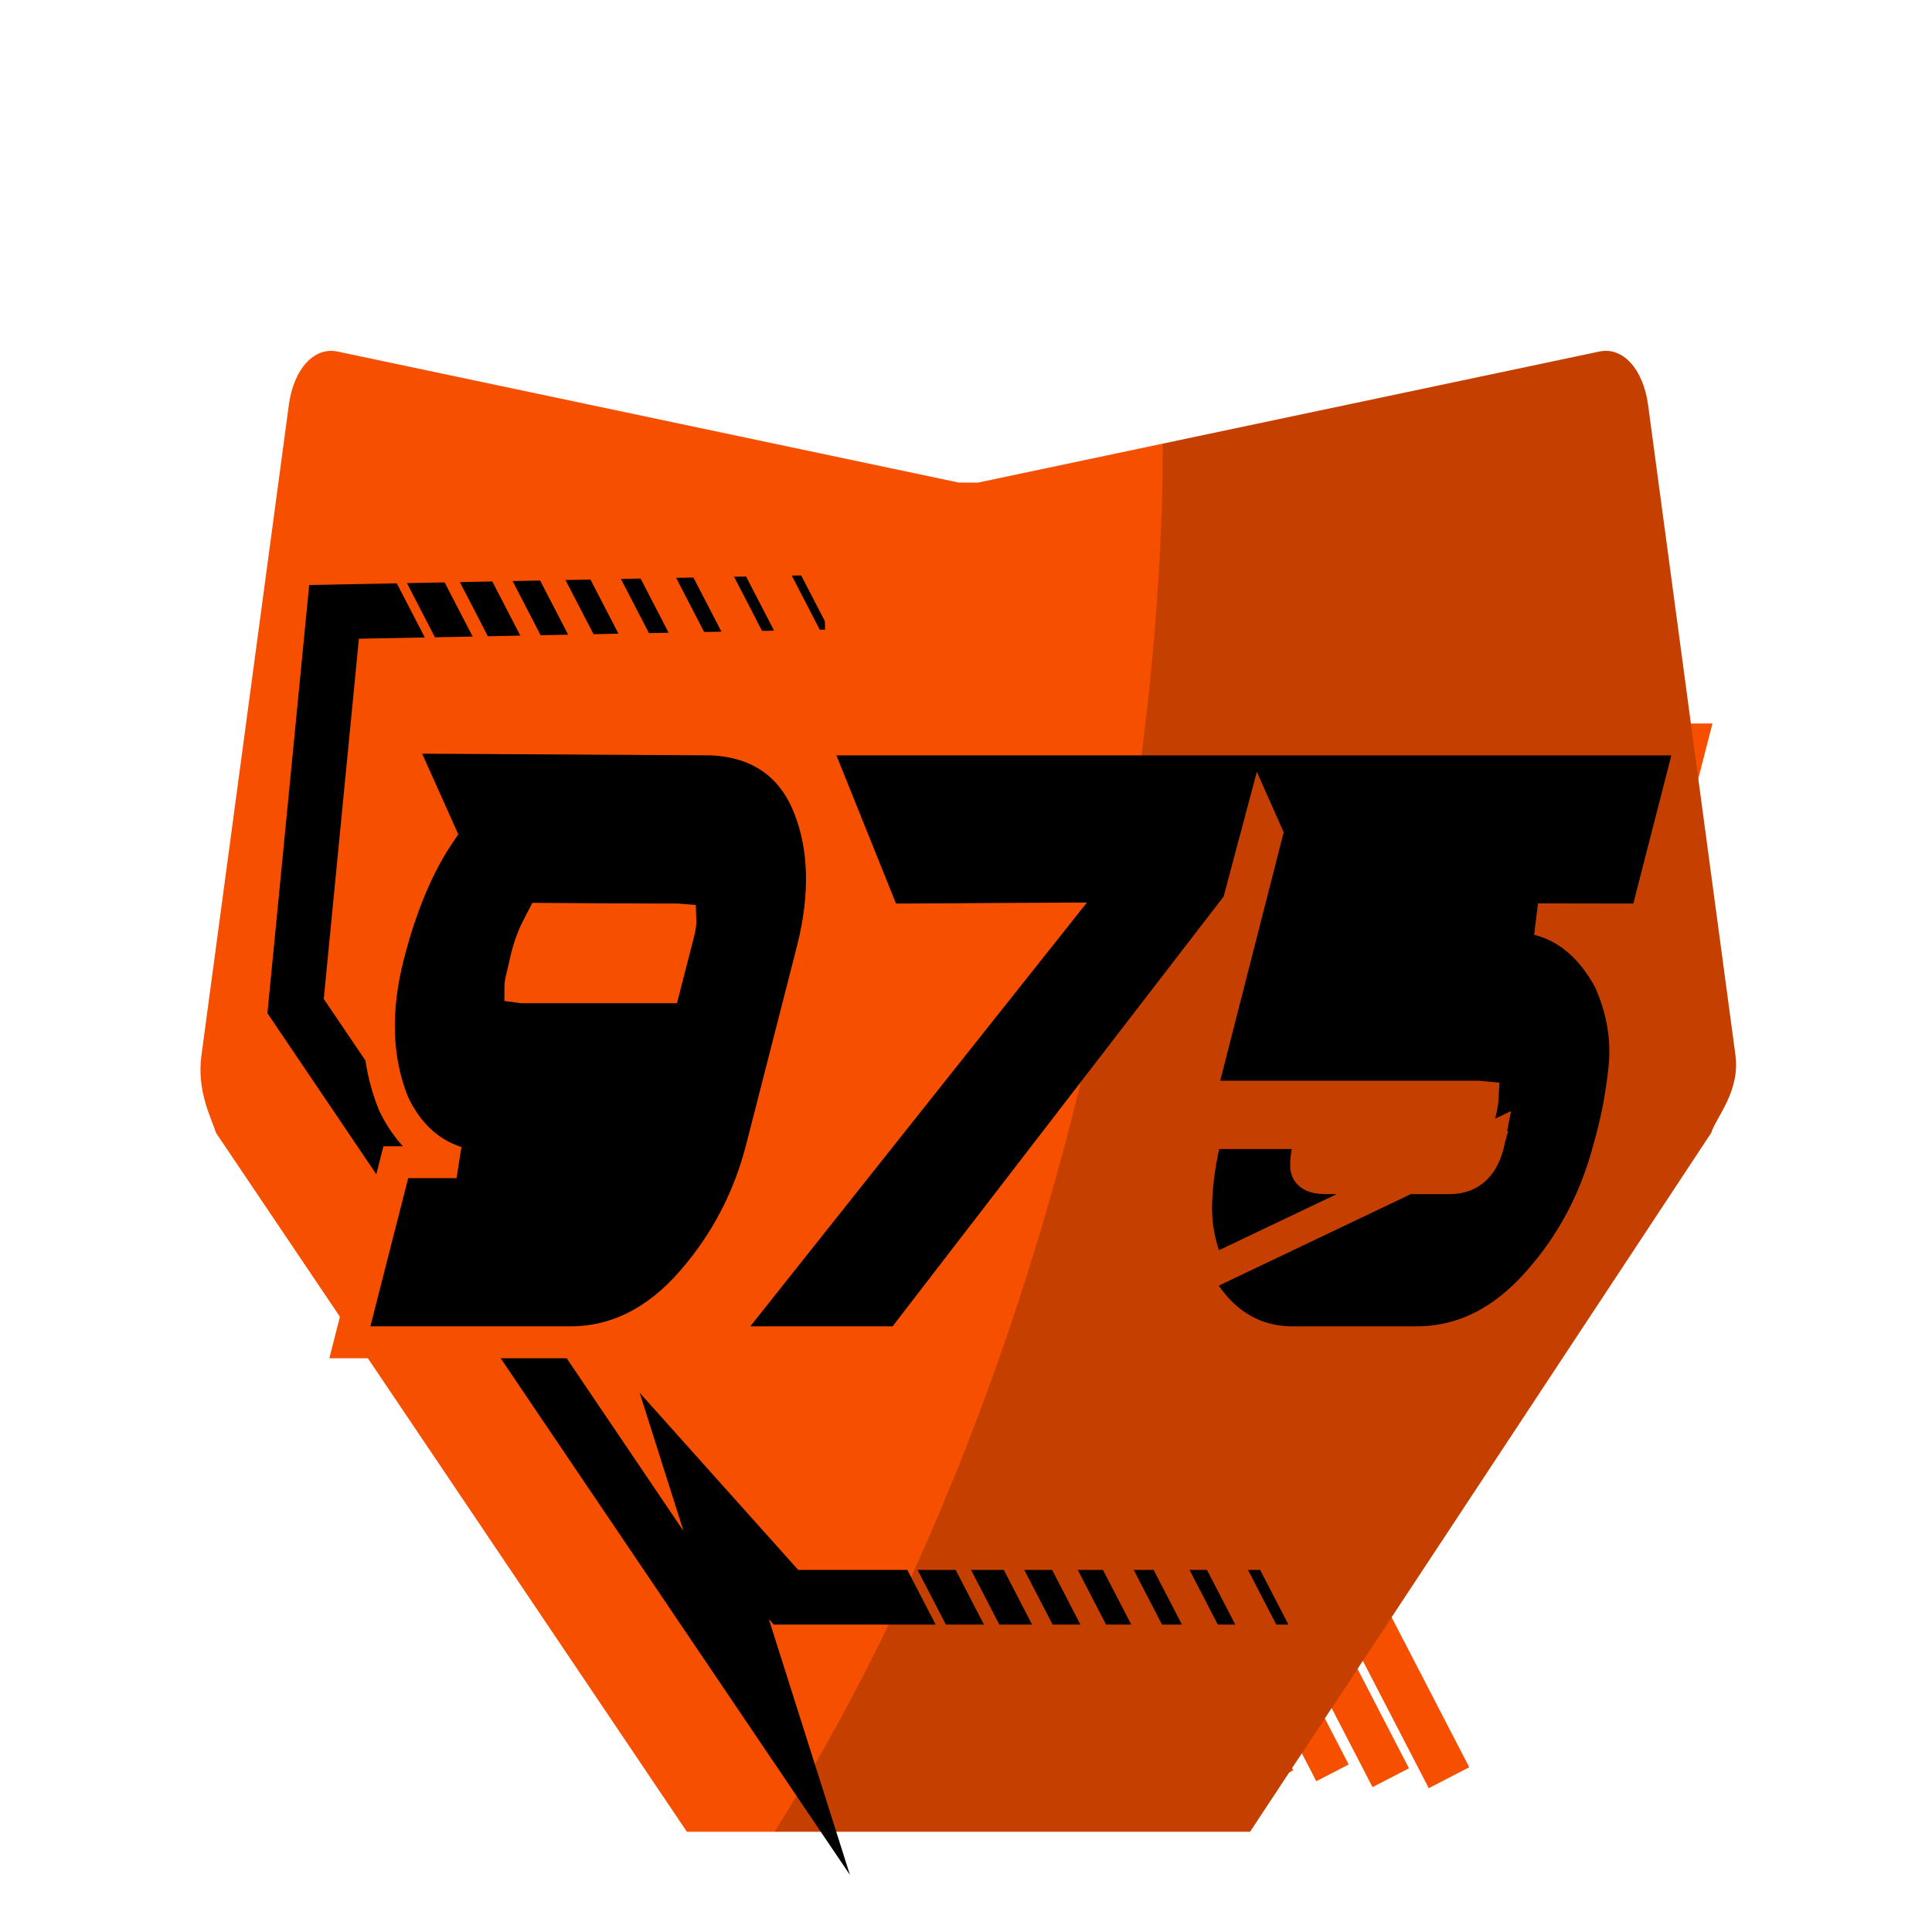
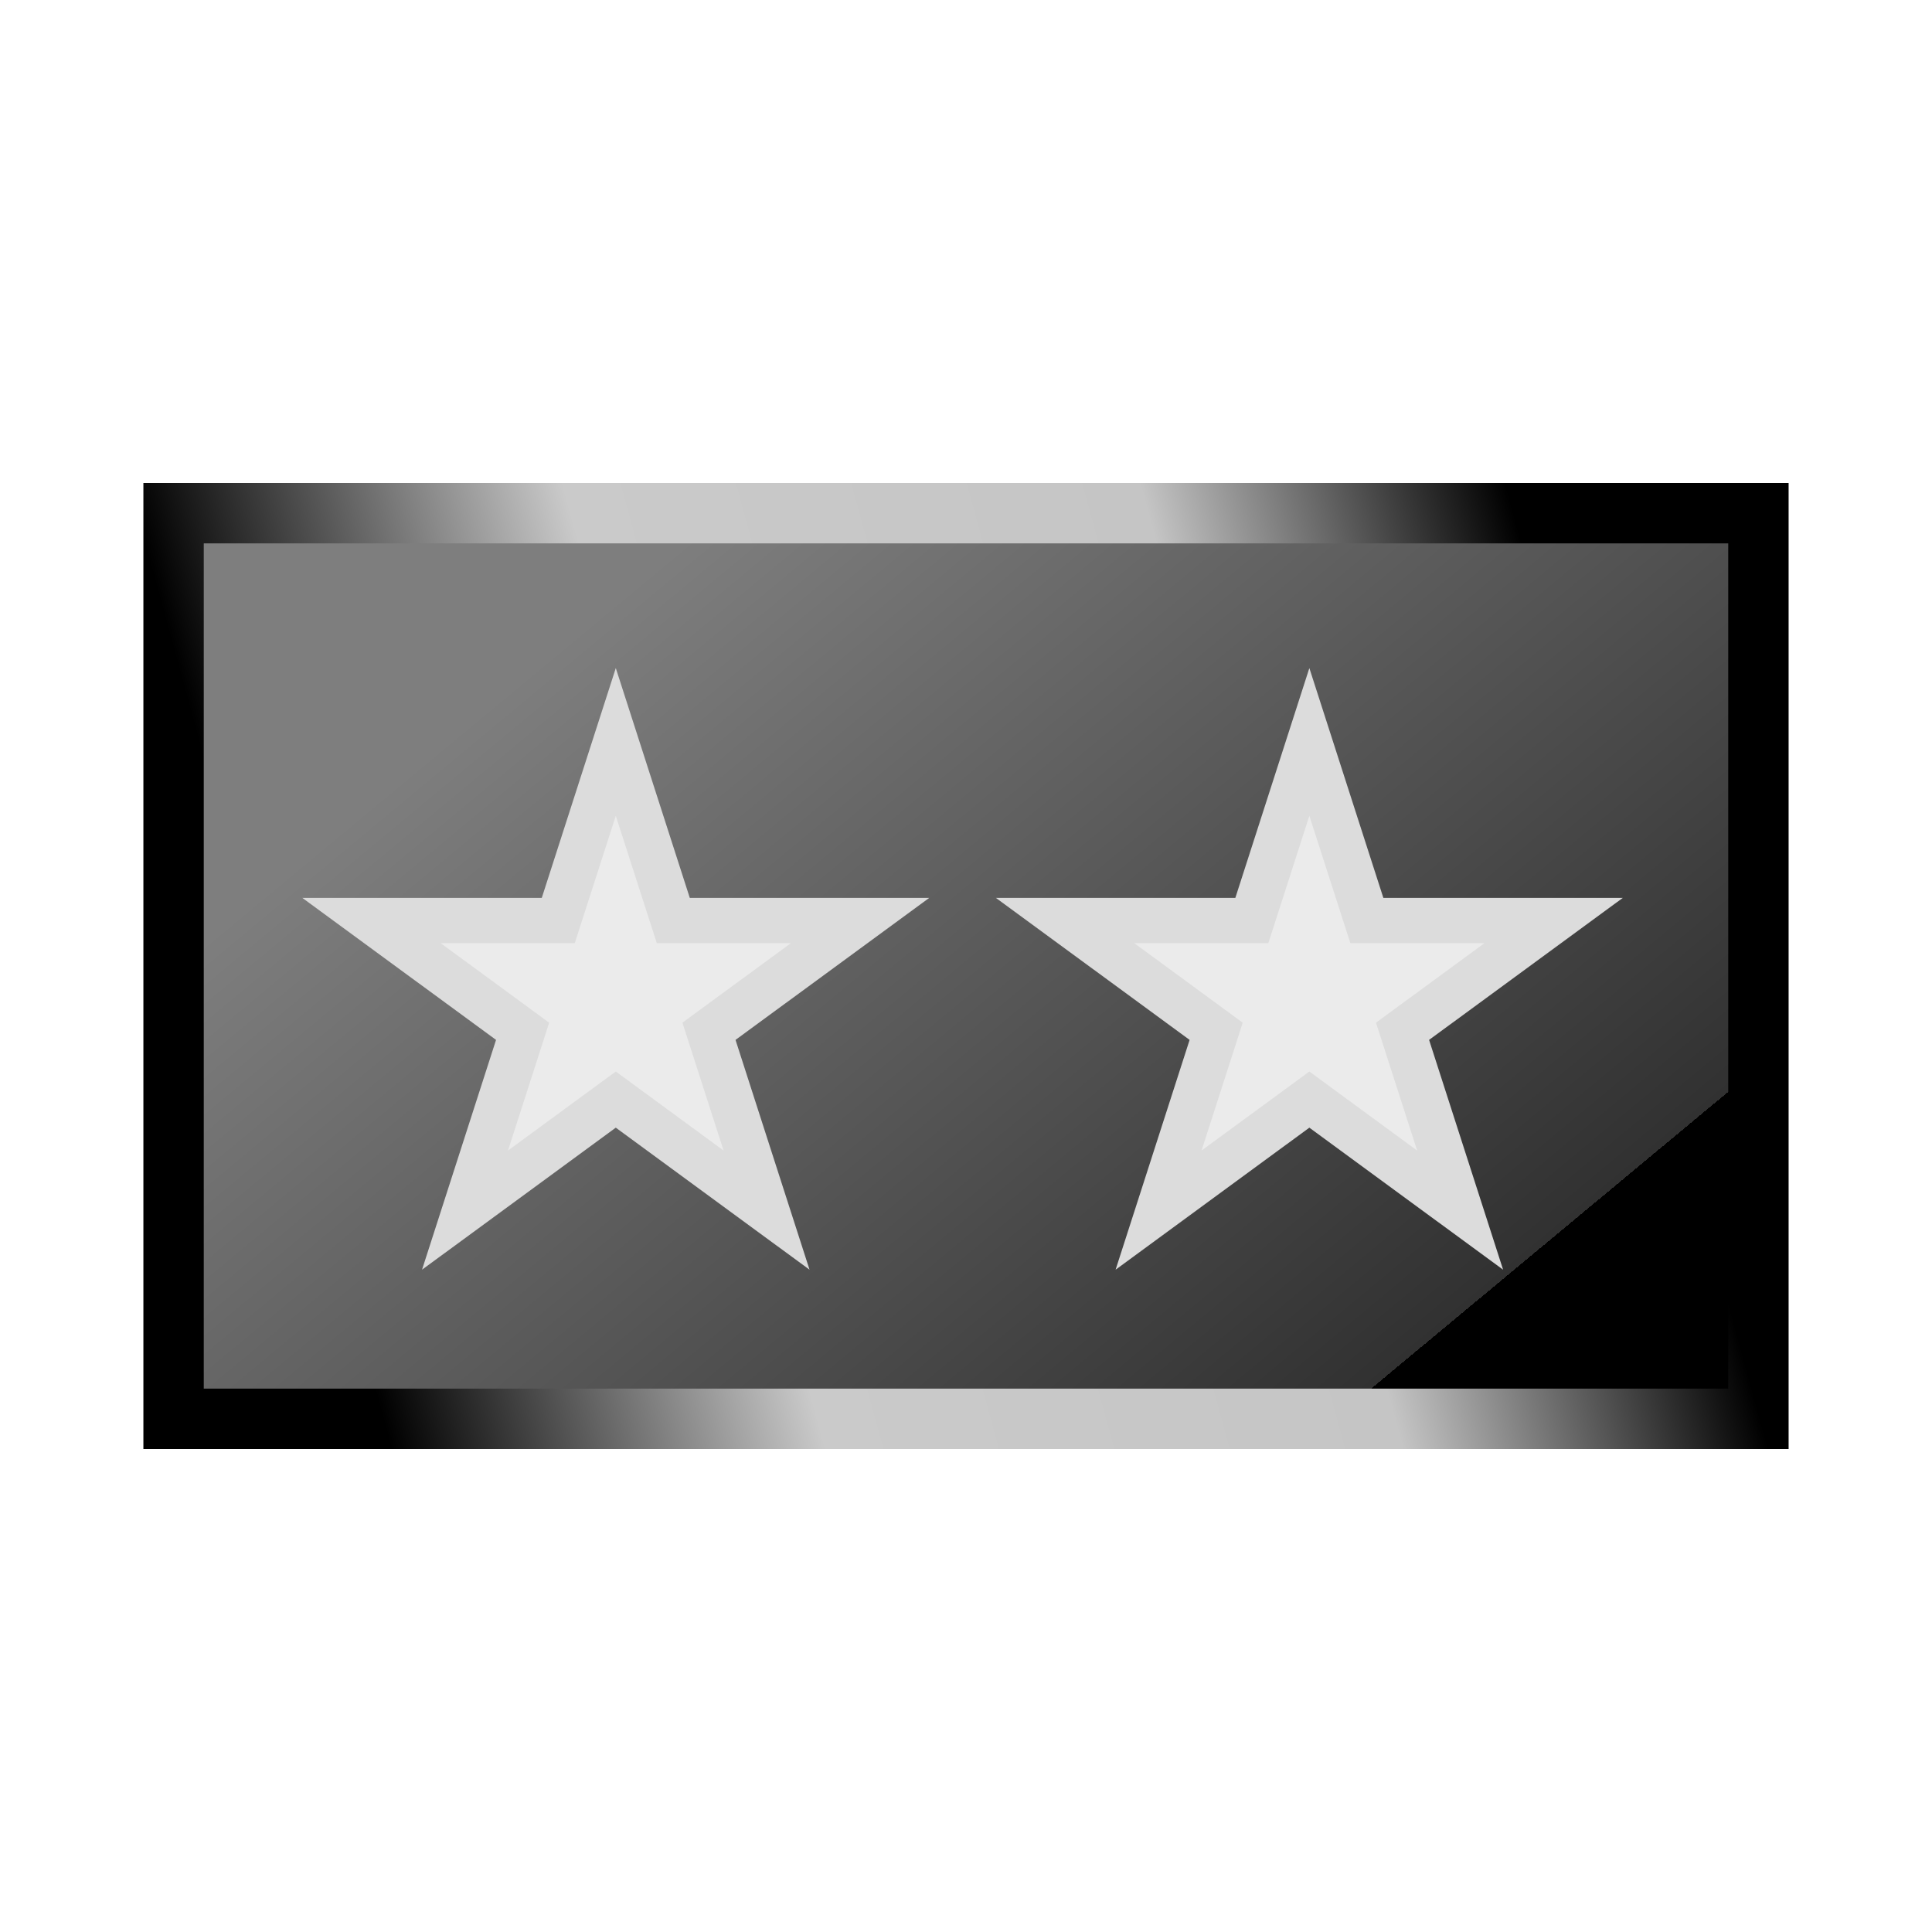
- <svg xmlns="http://www.w3.org/2000/svg" version="1.1" width="424" height="424">
-   <svg width="424" height="424" viewBox="0 0 424 424" fill="none">
-     <mask id="SvgjsMask1000" style="mask-type:alpha" maskUnits="userSpaceOnUse" x="44" y="77" width="337" height="325">
-       <path d="M63.39 88.862C64.456 80.927 68.983 76.081 74.044 77.146L210.406 105.904H214.668L351.031 77.146C356.091 76.081 360.619 80.927 361.684 88.862L380.86 231.585C381.925 239.509 376.599 245.218 375.533 248.626L274.327 402H150.748L47.41 248.626C46.345 245.218 43.149 239.509 44.214 231.585L63.39 88.862Z" fill="#FF6600" />
-     </mask>
-     <g mask="url(#mask0_5:32)">
-       <path d="M63.39 88.862C64.456 80.927 68.983 76.081 74.044 77.146L210.406 105.904H214.668L351.031 77.146C356.091 76.081 360.619 80.927 361.684 88.862L380.86 231.585C381.925 239.509 376.599 245.218 375.533 248.626L274.327 402H150.748L47.41 248.626C46.345 245.218 43.149 239.509 44.214 231.585L63.39 88.862Z" fill="#F64F00" />
-       <path d="M180.952 132.176L73.309 134.286L64.868 220.787L168.271 373.746L154.554 330.496L172.491 350.538L283.279 350.538" stroke="black" stroke-width="12" stroke-miterlimit="16" />
-       <path d="M77.234 106.823L219.989 382.682" stroke="#F64F00" stroke-width="2" />
-       <path d="M88.953 107.888L231.707 383.747" stroke="#F64F00" stroke-width="3" />
-       <path d="M101.737 111.083L244.491 386.943" stroke="#F64F00" stroke-width="4" />
-       <path d="M113.455 112.148L256.21 388.008" stroke="#F64F00" stroke-width="5" />
-       <path d="M125.174 112.148L267.929 388.008" stroke="#F64F00" stroke-width="6" />
-       <path d="M137.958 114.278L280.713 390.138" stroke="#F64F00" stroke-width="7" />
-       <path d="M149.677 113.213L292.431 389.073" stroke="#F64F00" stroke-width="8" />
-       <path d="M162.461 114.278L305.215 390.138" stroke="#F64F00" stroke-width="9" />
-       <path d="M175.245 114.278L317.999 390.138" stroke="#F64F00" stroke-width="10" />
-       <path d="M326.872 249.973C326.958 249.657 327.038 249.348 327.116 249.046C327.267 248.463 327.411 247.906 327.576 247.377L326.872 249.973ZM326.872 249.973C325.766 255.723 322.85 258.566 318.123 258.566H290.921C288.155 258.566 286.697 257.701 286.647 255.97C286.614 254.854 286.749 253.583 287.051 252.175H287.954V249.805V249.767V248.675L284.576 247.759L284.56 247.819C284.501 248.036 284.417 248.346 284.343 248.675H264.824C263.467 253.806 262.662 258.937 262.511 264.13C262.36 269.261 263.416 274.269 265.629 279.153L326.872 249.973ZM95.425 252.855C96.942 253.804 98.538 254.534 100.195 255.066H89.583H86.864L86.192 257.701L77.895 290.219L76.782 294.584H81.287H125.133C135.22 294.584 144.121 290.047 151.645 281.464C159.054 273.069 164.238 263.302 167.138 252.086L167.14 252.078L178.453 207.876L178.459 207.856L178.463 207.836C181.247 196.406 181.068 186.115 177.566 177.23C175.773 172.648 173.07 168.97 169.369 166.394C165.678 163.825 161.234 162.519 156.224 162.278L156.15 162.274L156.077 162.274L92.671 161.903L87.234 161.871L89.456 166.833L96.583 182.75C91.738 189.854 88.001 198.885 85.238 209.663C82.181 221.584 82.427 232.45 86.338 242.134L86.381 242.241L86.43 242.344C88.681 247.013 91.707 250.527 95.425 252.855ZM114.677 213.942L114.692 213.888L114.705 213.834C114.865 213.18 115.022 212.47 115.17 211.805L115.175 211.784L115.18 211.76L115.185 211.736C115.838 208.582 116.751 205.927 117.885 203.729L118.955 201.654C128.554 201.746 138.518 201.791 148.816 201.791C149.021 201.791 149.193 201.8 149.333 201.813C149.358 202.429 149.272 203.449 148.857 204.979L148.851 205.002L148.845 205.024L145.85 216.676H114.925C114.612 216.676 114.37 216.658 114.19 216.633C114.19 216.565 114.192 216.486 114.198 216.396C114.231 215.836 114.372 215.04 114.677 213.942ZM193.39 199.597L194.273 201.791H196.638C204.096 201.791 211.249 201.729 218.135 201.668C222.497 201.64 226.874 201.612 231.272 201.596L161.918 288.907L157.408 294.584H164.658H195.884H197.606L198.656 293.22L271.314 198.882L271.743 198.325L271.923 197.646L276.656 179.871L278.027 182.961L264.4 236.31L263.284 240.676H267.791H324.66C324.972 240.676 325.225 240.691 325.427 240.714C325.365 242.005 325.016 243.858 324.238 246.324L324.236 246.332C324.044 246.944 323.859 247.66 323.695 248.292C323.624 248.569 323.556 248.829 323.494 249.058L323.46 249.184L323.435 249.312C322.961 251.776 322.18 253.167 321.405 253.927C320.707 254.611 319.73 255.066 318.123 255.066H290.921C290.617 255.066 290.366 255.052 290.163 255.031C290.235 253.913 290.504 252.495 291.043 250.771L291.117 250.534L291.157 250.288C291.172 250.196 291.216 250.017 291.332 249.591L292.529 245.175H287.954H264.824H262.13L261.441 247.78C260.023 253.14 259.172 258.537 259.013 264.027C258.845 269.726 260.023 275.261 262.441 280.597L262.492 280.711L262.552 280.821C267.367 289.701 274.467 294.584 283.73 294.584H310.883C320.969 294.584 329.864 290.048 337.433 281.478C344.894 273.147 350.071 263.392 353.022 252.271C354.736 246.388 355.878 240.444 356.501 234.381C357.172 227.848 356.042 221.35 353.133 215.008L353.078 214.888L353.015 214.773C349.198 207.869 344.034 203.368 337.52 201.759C344.458 201.78 351.435 201.791 358.449 201.791H361.164L361.839 199.162L370.186 166.644L371.308 162.274H366.796H281.341H276.787H274.227H268.844H183.564H178.385L180.317 167.079L193.39 199.597Z" fill="black" stroke="#F64F00" stroke-width="7" />
-     </g>
-     <path opacity="0.2" d="M255.196 97.366L351.041 77.146C356.1 76.081 360.626 80.927 361.691 88.862L380.86 231.585C381.925 239.509 376.6 245.218 375.535 248.626L274.365 402H170C233.897 299.751 255.196 174.07 255.196 97.366Z" fill="black" />
-   </svg>
-   <style>@media (prefers-color-scheme: light) { :root { filter: none; } }
- @media (prefers-color-scheme: dark) { :root { filter: none; } }
- </style>
+ <svg xmlns="http://www.w3.org/2000/svg" width="256" height="256" viewBox="0 0 256 256" fill="none">
+   <rect x="23" y="68" width="210" height="120" fill="url(#paint0_linear_201_394)" stroke="url(#paint1_linear_201_394)" stroke-width="8" />
+   <path d="M81.595 98.311L88.545 119.893L89.215 121.973H91.4H113.966L95.687 135.372L93.942 136.651L94.605 138.711L101.573 160.347L83.368 147.002L81.595 145.702L79.821 147.002L61.616 160.347L68.584 138.711L69.247 136.651L67.502 135.372L49.224 121.973H71.789H73.974L74.644 119.893L81.595 98.311Z" fill="#EBEBEB" stroke="#DCDCDC" stroke-width="6" />
+   <path d="M173.496 98.311L180.446 119.893L181.116 121.973H183.301H205.867L187.588 135.372L185.843 136.651L186.506 138.711L193.474 160.347L175.269 147.002L173.496 145.702L171.722 147.002L153.517 160.347L160.485 138.711L161.148 136.651L159.403 135.372L141.124 121.973H163.69H165.875L166.545 119.893L173.496 98.311Z" fill="#EBEBEB" stroke="#DCDCDC" stroke-width="6" />
+   <defs>
+     <linearGradient id="paint0_linear_201_394" x1="90.239" y1="72" x2="182.655" y2="183.194" gradientUnits="userSpaceOnUse">
+       <stop stop-color="#7E7E7E" />
+       <stop offset="1" stop-color="#313131" />
+       <stop offset="1" />
+     </linearGradient>
+     <linearGradient id="paint1_linear_201_394" x1="27" y1="160.59" x2="229.25" y2="105.509" gradientUnits="userSpaceOnUse">
+       <stop offset="0.075" />
+       <stop offset="0.34" stop-color="#CACACA" />
+       <stop offset="0.692" stop-color="#C5C5C5" />
+       <stop offset="0.915" />
+     </linearGradient>
+   </defs>
</svg>
